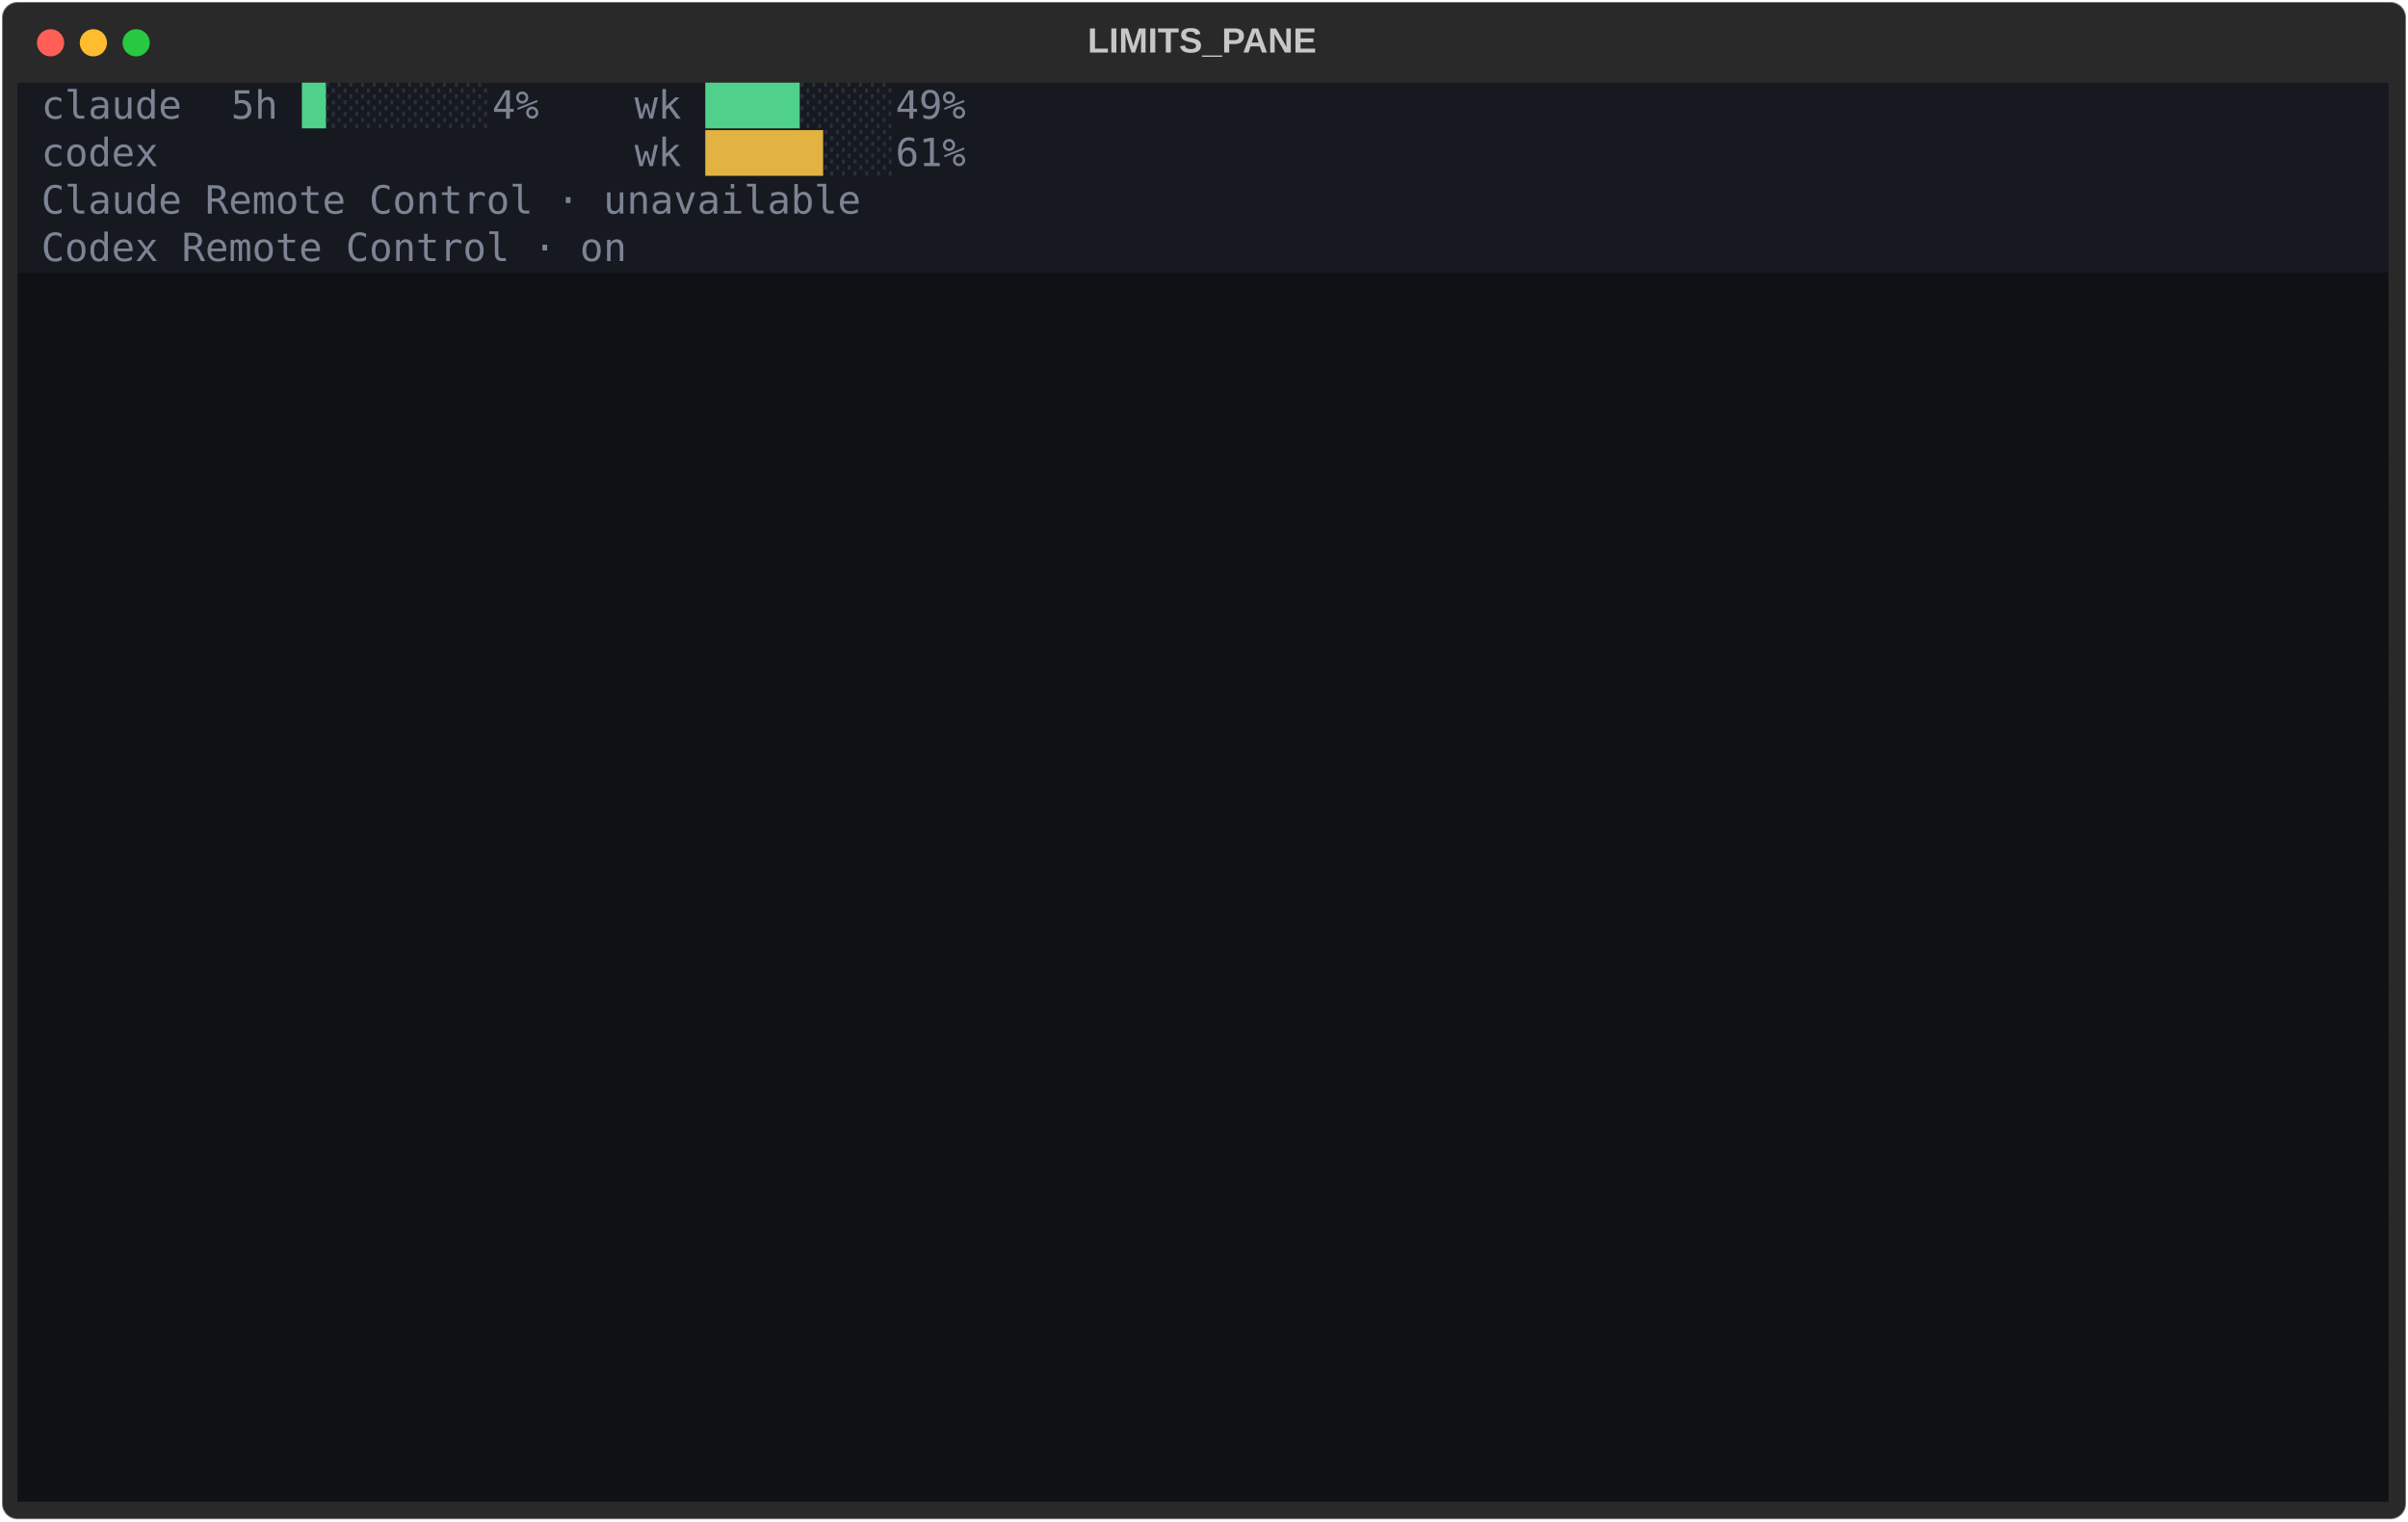
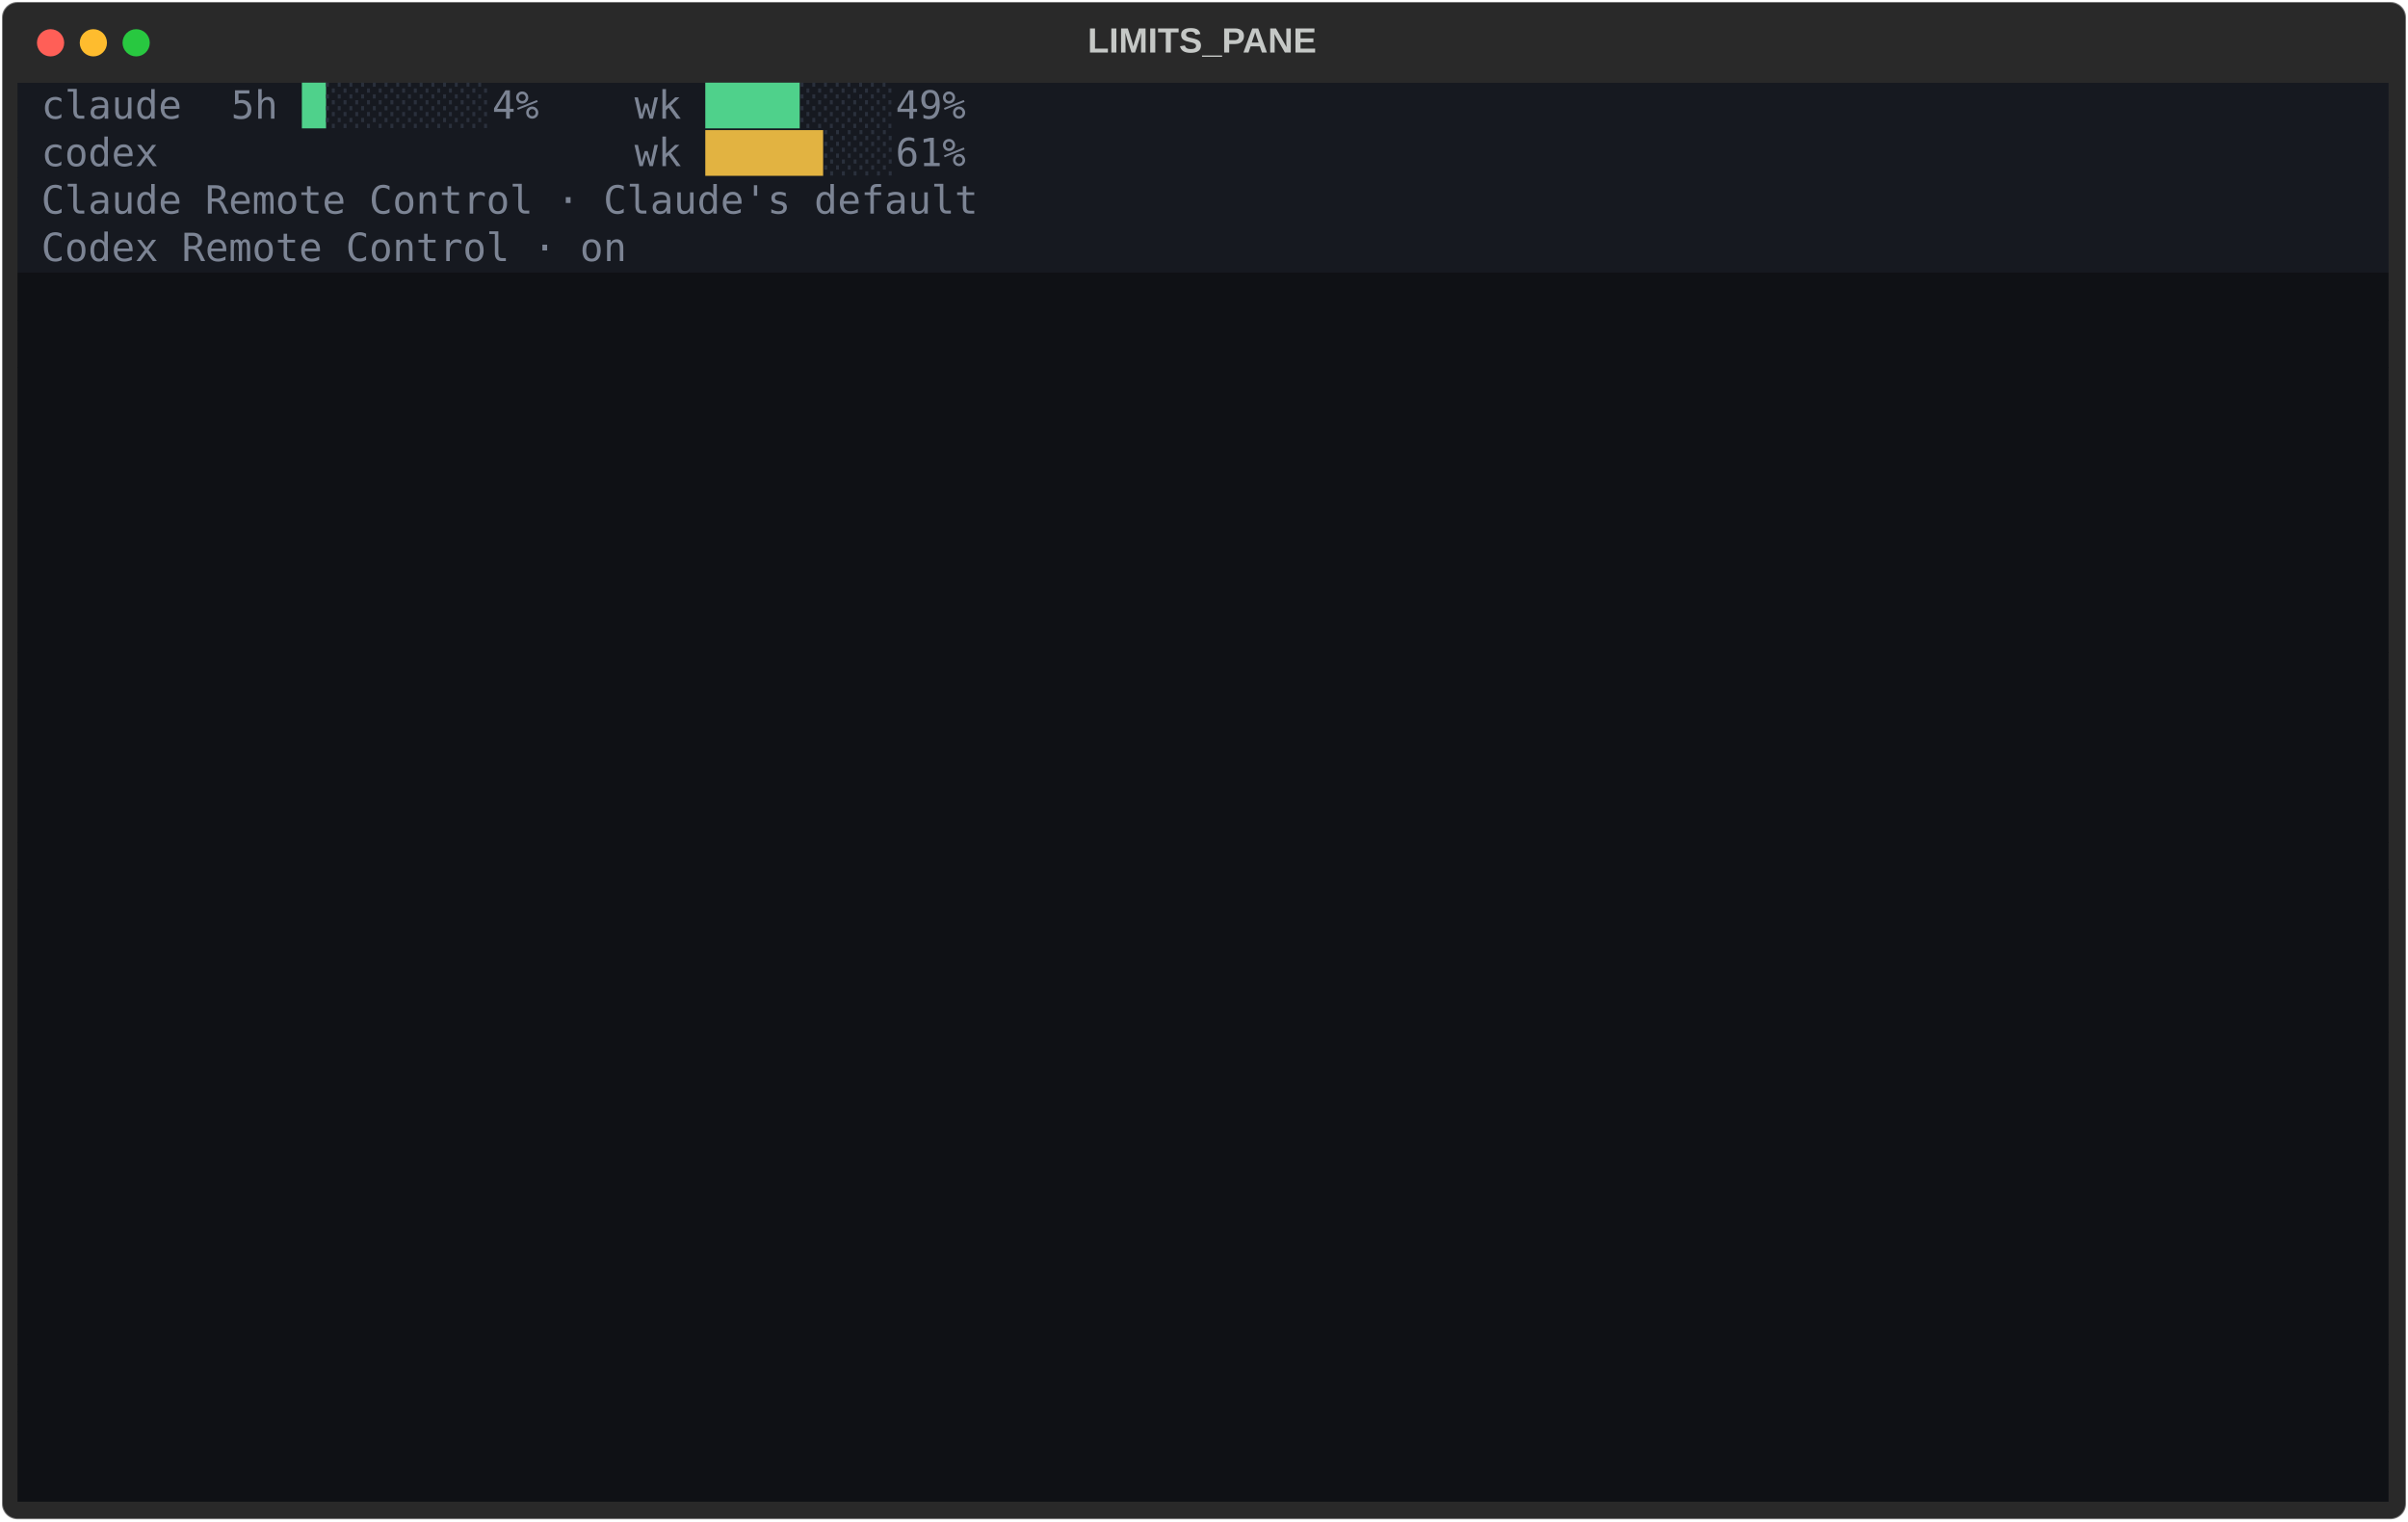
<svg xmlns="http://www.w3.org/2000/svg" class="rich-terminal" viewBox="0 0 1238 782.0">
  <style>

    @font-face {
        font-family: "Fira Code";
        src: local("FiraCode-Regular"),
                url("https://cdnjs.cloudflare.com/ajax/libs/firacode/6.2.0/woff2/FiraCode-Regular.woff2") format("woff2"),
                url("https://cdnjs.cloudflare.com/ajax/libs/firacode/6.2.0/woff/FiraCode-Regular.woff") format("woff");
        font-style: normal;
        font-weight: 400;
    }
    @font-face {
        font-family: "Fira Code";
        src: local("FiraCode-Bold"),
                url("https://cdnjs.cloudflare.com/ajax/libs/firacode/6.2.0/woff2/FiraCode-Bold.woff2") format("woff2"),
                url("https://cdnjs.cloudflare.com/ajax/libs/firacode/6.2.0/woff/FiraCode-Bold.woff") format("woff");
        font-style: bold;
        font-weight: 700;
    }

-     .terminal-2841771557-matrix {
+     .terminal-1042546404-matrix {
        font-family: Fira Code, monospace;
        font-size: 20px;
        line-height: 24.4px;
        font-variant-east-asian: full-width;
    }

-     .terminal-2841771557-title {
+     .terminal-1042546404-title {
        font-size: 18px;
        font-weight: bold;
        font-family: arial;
    }

-     .terminal-2841771557-r1 { fill: #c5c8c6 }
- .terminal-2841771557-r2 { fill: #7c8494 }
- .terminal-2841771557-r3 { fill: #4fd18b }
- .terminal-2841771557-r4 { fill: #2a303c }
- .terminal-2841771557-r5 { fill: #e2b341 }
+     .terminal-1042546404-r1 { fill: #c5c8c6 }
+ .terminal-1042546404-r2 { fill: #7c8494 }
+ .terminal-1042546404-r3 { fill: #4fd18b }
+ .terminal-1042546404-r4 { fill: #2a303c }
+ .terminal-1042546404-r5 { fill: #e2b341 }
    </style>
  <defs>
-     <clipPath id="terminal-2841771557-clip-terminal">
+     <clipPath id="terminal-1042546404-clip-terminal">
      <rect x="0" y="0" width="1219.0" height="731.0" />
    </clipPath>
-     <clipPath id="terminal-2841771557-line-0">
+     <clipPath id="terminal-1042546404-line-0">
      <rect x="0" y="1.5" width="1220" height="24.65" />
    </clipPath>
-     <clipPath id="terminal-2841771557-line-1">
+     <clipPath id="terminal-1042546404-line-1">
      <rect x="0" y="25.9" width="1220" height="24.65" />
    </clipPath>
-     <clipPath id="terminal-2841771557-line-2">
+     <clipPath id="terminal-1042546404-line-2">
      <rect x="0" y="50.3" width="1220" height="24.65" />
    </clipPath>
-     <clipPath id="terminal-2841771557-line-3">
+     <clipPath id="terminal-1042546404-line-3">
      <rect x="0" y="74.7" width="1220" height="24.65" />
    </clipPath>
-     <clipPath id="terminal-2841771557-line-4">
+     <clipPath id="terminal-1042546404-line-4">
      <rect x="0" y="99.1" width="1220" height="24.65" />
    </clipPath>
-     <clipPath id="terminal-2841771557-line-5">
+     <clipPath id="terminal-1042546404-line-5">
      <rect x="0" y="123.5" width="1220" height="24.65" />
    </clipPath>
-     <clipPath id="terminal-2841771557-line-6">
+     <clipPath id="terminal-1042546404-line-6">
      <rect x="0" y="147.9" width="1220" height="24.65" />
    </clipPath>
-     <clipPath id="terminal-2841771557-line-7">
+     <clipPath id="terminal-1042546404-line-7">
      <rect x="0" y="172.3" width="1220" height="24.65" />
    </clipPath>
-     <clipPath id="terminal-2841771557-line-8">
+     <clipPath id="terminal-1042546404-line-8">
      <rect x="0" y="196.7" width="1220" height="24.65" />
    </clipPath>
-     <clipPath id="terminal-2841771557-line-9">
+     <clipPath id="terminal-1042546404-line-9">
      <rect x="0" y="221.1" width="1220" height="24.65" />
    </clipPath>
-     <clipPath id="terminal-2841771557-line-10">
+     <clipPath id="terminal-1042546404-line-10">
      <rect x="0" y="245.5" width="1220" height="24.65" />
    </clipPath>
-     <clipPath id="terminal-2841771557-line-11">
+     <clipPath id="terminal-1042546404-line-11">
      <rect x="0" y="269.9" width="1220" height="24.65" />
    </clipPath>
-     <clipPath id="terminal-2841771557-line-12">
+     <clipPath id="terminal-1042546404-line-12">
      <rect x="0" y="294.3" width="1220" height="24.65" />
    </clipPath>
-     <clipPath id="terminal-2841771557-line-13">
+     <clipPath id="terminal-1042546404-line-13">
      <rect x="0" y="318.7" width="1220" height="24.65" />
    </clipPath>
-     <clipPath id="terminal-2841771557-line-14">
+     <clipPath id="terminal-1042546404-line-14">
      <rect x="0" y="343.1" width="1220" height="24.65" />
    </clipPath>
-     <clipPath id="terminal-2841771557-line-15">
+     <clipPath id="terminal-1042546404-line-15">
      <rect x="0" y="367.5" width="1220" height="24.65" />
    </clipPath>
-     <clipPath id="terminal-2841771557-line-16">
+     <clipPath id="terminal-1042546404-line-16">
      <rect x="0" y="391.9" width="1220" height="24.65" />
    </clipPath>
-     <clipPath id="terminal-2841771557-line-17">
+     <clipPath id="terminal-1042546404-line-17">
      <rect x="0" y="416.3" width="1220" height="24.65" />
    </clipPath>
-     <clipPath id="terminal-2841771557-line-18">
+     <clipPath id="terminal-1042546404-line-18">
      <rect x="0" y="440.7" width="1220" height="24.65" />
    </clipPath>
-     <clipPath id="terminal-2841771557-line-19">
+     <clipPath id="terminal-1042546404-line-19">
      <rect x="0" y="465.1" width="1220" height="24.65" />
    </clipPath>
-     <clipPath id="terminal-2841771557-line-20">
+     <clipPath id="terminal-1042546404-line-20">
      <rect x="0" y="489.5" width="1220" height="24.65" />
    </clipPath>
-     <clipPath id="terminal-2841771557-line-21">
+     <clipPath id="terminal-1042546404-line-21">
      <rect x="0" y="513.9" width="1220" height="24.65" />
    </clipPath>
-     <clipPath id="terminal-2841771557-line-22">
+     <clipPath id="terminal-1042546404-line-22">
      <rect x="0" y="538.3" width="1220" height="24.65" />
    </clipPath>
-     <clipPath id="terminal-2841771557-line-23">
+     <clipPath id="terminal-1042546404-line-23">
      <rect x="0" y="562.7" width="1220" height="24.65" />
    </clipPath>
-     <clipPath id="terminal-2841771557-line-24">
+     <clipPath id="terminal-1042546404-line-24">
      <rect x="0" y="587.1" width="1220" height="24.65" />
    </clipPath>
-     <clipPath id="terminal-2841771557-line-25">
+     <clipPath id="terminal-1042546404-line-25">
      <rect x="0" y="611.5" width="1220" height="24.65" />
    </clipPath>
-     <clipPath id="terminal-2841771557-line-26">
+     <clipPath id="terminal-1042546404-line-26">
      <rect x="0" y="635.9" width="1220" height="24.65" />
    </clipPath>
-     <clipPath id="terminal-2841771557-line-27">
+     <clipPath id="terminal-1042546404-line-27">
      <rect x="0" y="660.3" width="1220" height="24.65" />
    </clipPath>
-     <clipPath id="terminal-2841771557-line-28">
+     <clipPath id="terminal-1042546404-line-28">
      <rect x="0" y="684.7" width="1220" height="24.65" />
    </clipPath>
  </defs>
  <rect fill="#292929" stroke="rgba(255,255,255,0.35)" stroke-width="1" x="1" y="1" width="1236" height="780" rx="8" />
-   <text class="terminal-2841771557-title" fill="#c5c8c6" text-anchor="middle" x="618" y="27">LIMITS_PANE</text>
+   <text class="terminal-1042546404-title" fill="#c5c8c6" text-anchor="middle" x="618" y="27">LIMITS_PANE</text>
  <g transform="translate(26,22)">
    <circle cx="0" cy="0" r="7" fill="#ff5f57" />
    <circle cx="22" cy="0" r="7" fill="#febc2e" />
    <circle cx="44" cy="0" r="7" fill="#28c840" />
  </g>
-   <g transform="translate(9, 41)" clip-path="url(#terminal-2841771557-clip-terminal)">
+   <g transform="translate(9, 41)" clip-path="url(#terminal-1042546404-clip-terminal)">
    <rect fill="#161920" x="0" y="1.5" width="12.2" height="24.65" shape-rendering="crispEdges" />
    <rect fill="#161920" x="12.2" y="1.5" width="97.6" height="24.65" shape-rendering="crispEdges" />
    <rect fill="#161920" x="109.8" y="1.5" width="24.4" height="24.65" shape-rendering="crispEdges" />
    <rect fill="#161920" x="134.2" y="1.5" width="12.2" height="24.65" shape-rendering="crispEdges" />
    <rect fill="#161920" x="146.4" y="1.5" width="12.2" height="24.65" shape-rendering="crispEdges" />
    <rect fill="#161920" x="158.6" y="1.5" width="85.4" height="24.65" shape-rendering="crispEdges" />
    <rect fill="#161920" x="244" y="1.5" width="73.2" height="24.65" shape-rendering="crispEdges" />
    <rect fill="#161920" x="317.2" y="1.5" width="24.4" height="24.65" shape-rendering="crispEdges" />
    <rect fill="#161920" x="341.6" y="1.5" width="12.2" height="24.65" shape-rendering="crispEdges" />
    <rect fill="#161920" x="353.8" y="1.5" width="48.8" height="24.65" shape-rendering="crispEdges" />
    <rect fill="#161920" x="402.6" y="1.5" width="48.8" height="24.65" shape-rendering="crispEdges" />
    <rect fill="#161920" x="451.4" y="1.5" width="48.8" height="24.65" shape-rendering="crispEdges" />
    <rect fill="#161920" x="500.2" y="1.5" width="707.6" height="24.65" shape-rendering="crispEdges" />
    <rect fill="#161920" x="1207.8" y="1.5" width="12.2" height="24.65" shape-rendering="crispEdges" />
    <rect fill="#161920" x="0" y="25.9" width="12.2" height="24.65" shape-rendering="crispEdges" />
    <rect fill="#161920" x="12.2" y="25.9" width="305" height="24.65" shape-rendering="crispEdges" />
    <rect fill="#161920" x="317.2" y="25.9" width="24.4" height="24.65" shape-rendering="crispEdges" />
    <rect fill="#161920" x="341.6" y="25.9" width="12.2" height="24.65" shape-rendering="crispEdges" />
    <rect fill="#161920" x="353.8" y="25.9" width="61" height="24.65" shape-rendering="crispEdges" />
    <rect fill="#161920" x="414.8" y="25.9" width="36.6" height="24.65" shape-rendering="crispEdges" />
    <rect fill="#161920" x="451.4" y="25.9" width="48.8" height="24.65" shape-rendering="crispEdges" />
    <rect fill="#161920" x="500.2" y="25.9" width="707.6" height="24.65" shape-rendering="crispEdges" />
    <rect fill="#161920" x="1207.8" y="25.9" width="12.2" height="24.65" shape-rendering="crispEdges" />
    <rect fill="#161920" x="0" y="50.3" width="12.2" height="24.65" shape-rendering="crispEdges" />
-     <rect fill="#161920" x="12.2" y="50.3" width="427" height="24.65" shape-rendering="crispEdges" />
-     <rect fill="#161920" x="439.2" y="50.3" width="768.6" height="24.65" shape-rendering="crispEdges" />
+     <rect fill="#161920" x="12.2" y="50.3" width="488" height="24.65" shape-rendering="crispEdges" />
+     <rect fill="#161920" x="500.2" y="50.3" width="707.6" height="24.65" shape-rendering="crispEdges" />
    <rect fill="#161920" x="1207.8" y="50.3" width="12.2" height="24.65" shape-rendering="crispEdges" />
    <rect fill="#161920" x="0" y="74.7" width="12.2" height="24.65" shape-rendering="crispEdges" />
    <rect fill="#161920" x="12.2" y="74.7" width="305" height="24.65" shape-rendering="crispEdges" />
    <rect fill="#161920" x="317.2" y="74.7" width="890.6" height="24.65" shape-rendering="crispEdges" />
    <rect fill="#161920" x="1207.8" y="74.7" width="12.2" height="24.65" shape-rendering="crispEdges" />
    <rect fill="#0f1115" x="0" y="99.1" width="1220" height="24.65" shape-rendering="crispEdges" />
    <rect fill="#0f1115" x="0" y="123.5" width="1220" height="24.65" shape-rendering="crispEdges" />
    <rect fill="#0f1115" x="0" y="147.9" width="1220" height="24.65" shape-rendering="crispEdges" />
    <rect fill="#0f1115" x="0" y="172.3" width="1220" height="24.65" shape-rendering="crispEdges" />
    <rect fill="#0f1115" x="0" y="196.7" width="1220" height="24.65" shape-rendering="crispEdges" />
    <rect fill="#0f1115" x="0" y="221.1" width="1220" height="24.65" shape-rendering="crispEdges" />
    <rect fill="#0f1115" x="0" y="245.5" width="1220" height="24.65" shape-rendering="crispEdges" />
    <rect fill="#0f1115" x="0" y="269.9" width="1220" height="24.65" shape-rendering="crispEdges" />
    <rect fill="#0f1115" x="0" y="294.3" width="1220" height="24.65" shape-rendering="crispEdges" />
    <rect fill="#0f1115" x="0" y="318.7" width="1220" height="24.65" shape-rendering="crispEdges" />
    <rect fill="#0f1115" x="0" y="343.1" width="1220" height="24.65" shape-rendering="crispEdges" />
    <rect fill="#0f1115" x="0" y="367.5" width="1220" height="24.65" shape-rendering="crispEdges" />
    <rect fill="#0f1115" x="0" y="391.9" width="1220" height="24.65" shape-rendering="crispEdges" />
    <rect fill="#0f1115" x="0" y="416.3" width="1220" height="24.65" shape-rendering="crispEdges" />
    <rect fill="#0f1115" x="0" y="440.7" width="1220" height="24.65" shape-rendering="crispEdges" />
    <rect fill="#0f1115" x="0" y="465.1" width="1220" height="24.65" shape-rendering="crispEdges" />
    <rect fill="#0f1115" x="0" y="489.5" width="1220" height="24.65" shape-rendering="crispEdges" />
    <rect fill="#0f1115" x="0" y="513.9" width="1220" height="24.65" shape-rendering="crispEdges" />
    <rect fill="#0f1115" x="0" y="538.3" width="1220" height="24.65" shape-rendering="crispEdges" />
    <rect fill="#0f1115" x="0" y="562.7" width="1220" height="24.65" shape-rendering="crispEdges" />
    <rect fill="#0f1115" x="0" y="587.1" width="1220" height="24.65" shape-rendering="crispEdges" />
    <rect fill="#0f1115" x="0" y="611.5" width="1220" height="24.65" shape-rendering="crispEdges" />
    <rect fill="#0f1115" x="0" y="635.9" width="1220" height="24.65" shape-rendering="crispEdges" />
    <rect fill="#0f1115" x="0" y="660.3" width="1220" height="24.65" shape-rendering="crispEdges" />
    <rect fill="#0f1115" x="0" y="684.7" width="1220" height="24.65" shape-rendering="crispEdges" />
    <rect fill="#0f1115" x="0" y="709.1" width="1220" height="24.65" shape-rendering="crispEdges" />
-     <g class="terminal-2841771557-matrix">
-       <text class="terminal-2841771557-r2" x="12.2" y="20" textLength="97.6" clip-path="url(#terminal-2841771557-line-0)">claude  </text>
-       <text class="terminal-2841771557-r2" x="109.8" y="20" textLength="24.4" clip-path="url(#terminal-2841771557-line-0)">5h</text>
-       <text class="terminal-2841771557-r3" x="146.4" y="20" textLength="12.2" clip-path="url(#terminal-2841771557-line-0)">█</text>
-       <text class="terminal-2841771557-r4" x="158.6" y="20" textLength="85.4" clip-path="url(#terminal-2841771557-line-0)">░░░░░░░</text>
-       <text class="terminal-2841771557-r2" x="244" y="20" textLength="73.2" clip-path="url(#terminal-2841771557-line-0)">  4%  </text>
-       <text class="terminal-2841771557-r2" x="317.2" y="20" textLength="24.4" clip-path="url(#terminal-2841771557-line-0)">wk</text>
-       <text class="terminal-2841771557-r3" x="353.8" y="20" textLength="48.8" clip-path="url(#terminal-2841771557-line-0)">████</text>
-       <text class="terminal-2841771557-r4" x="402.6" y="20" textLength="48.8" clip-path="url(#terminal-2841771557-line-0)">░░░░</text>
-       <text class="terminal-2841771557-r2" x="451.4" y="20" textLength="48.8" clip-path="url(#terminal-2841771557-line-0)"> 49%</text>
-       <text class="terminal-2841771557-r1" x="1220" y="20" textLength="12.2" clip-path="url(#terminal-2841771557-line-0)">
- </text>
-       <text class="terminal-2841771557-r2" x="12.2" y="44.4" textLength="305" clip-path="url(#terminal-2841771557-line-1)">codex                    </text>
-       <text class="terminal-2841771557-r2" x="317.2" y="44.4" textLength="24.4" clip-path="url(#terminal-2841771557-line-1)">wk</text>
-       <text class="terminal-2841771557-r5" x="353.8" y="44.4" textLength="61" clip-path="url(#terminal-2841771557-line-1)">█████</text>
-       <text class="terminal-2841771557-r4" x="414.8" y="44.4" textLength="36.6" clip-path="url(#terminal-2841771557-line-1)">░░░</text>
-       <text class="terminal-2841771557-r2" x="451.4" y="44.4" textLength="48.8" clip-path="url(#terminal-2841771557-line-1)"> 61%</text>
-       <text class="terminal-2841771557-r1" x="1220" y="44.4" textLength="12.2" clip-path="url(#terminal-2841771557-line-1)">
- </text>
-       <text class="terminal-2841771557-r2" x="12.2" y="68.8" textLength="427" clip-path="url(#terminal-2841771557-line-2)">Claude Remote Control · unavailable</text>
-       <text class="terminal-2841771557-r1" x="1220" y="68.8" textLength="12.2" clip-path="url(#terminal-2841771557-line-2)">
- </text>
-       <text class="terminal-2841771557-r2" x="12.2" y="93.2" textLength="305" clip-path="url(#terminal-2841771557-line-3)">Codex Remote Control · on</text>
-       <text class="terminal-2841771557-r1" x="1220" y="93.2" textLength="12.2" clip-path="url(#terminal-2841771557-line-3)">
- </text>
-       <text class="terminal-2841771557-r1" x="1220" y="117.6" textLength="12.2" clip-path="url(#terminal-2841771557-line-4)">
- </text>
-       <text class="terminal-2841771557-r1" x="1220" y="142" textLength="12.2" clip-path="url(#terminal-2841771557-line-5)">
- </text>
-       <text class="terminal-2841771557-r1" x="1220" y="166.4" textLength="12.2" clip-path="url(#terminal-2841771557-line-6)">
- </text>
-       <text class="terminal-2841771557-r1" x="1220" y="190.8" textLength="12.2" clip-path="url(#terminal-2841771557-line-7)">
- </text>
-       <text class="terminal-2841771557-r1" x="1220" y="215.2" textLength="12.2" clip-path="url(#terminal-2841771557-line-8)">
- </text>
-       <text class="terminal-2841771557-r1" x="1220" y="239.6" textLength="12.2" clip-path="url(#terminal-2841771557-line-9)">
- </text>
-       <text class="terminal-2841771557-r1" x="1220" y="264" textLength="12.2" clip-path="url(#terminal-2841771557-line-10)">
- </text>
-       <text class="terminal-2841771557-r1" x="1220" y="288.4" textLength="12.2" clip-path="url(#terminal-2841771557-line-11)">
- </text>
-       <text class="terminal-2841771557-r1" x="1220" y="312.8" textLength="12.2" clip-path="url(#terminal-2841771557-line-12)">
- </text>
-       <text class="terminal-2841771557-r1" x="1220" y="337.2" textLength="12.2" clip-path="url(#terminal-2841771557-line-13)">
- </text>
-       <text class="terminal-2841771557-r1" x="1220" y="361.6" textLength="12.2" clip-path="url(#terminal-2841771557-line-14)">
- </text>
-       <text class="terminal-2841771557-r1" x="1220" y="386" textLength="12.2" clip-path="url(#terminal-2841771557-line-15)">
- </text>
-       <text class="terminal-2841771557-r1" x="1220" y="410.4" textLength="12.2" clip-path="url(#terminal-2841771557-line-16)">
- </text>
-       <text class="terminal-2841771557-r1" x="1220" y="434.8" textLength="12.2" clip-path="url(#terminal-2841771557-line-17)">
- </text>
-       <text class="terminal-2841771557-r1" x="1220" y="459.2" textLength="12.2" clip-path="url(#terminal-2841771557-line-18)">
- </text>
-       <text class="terminal-2841771557-r1" x="1220" y="483.6" textLength="12.2" clip-path="url(#terminal-2841771557-line-19)">
- </text>
-       <text class="terminal-2841771557-r1" x="1220" y="508" textLength="12.2" clip-path="url(#terminal-2841771557-line-20)">
- </text>
-       <text class="terminal-2841771557-r1" x="1220" y="532.4" textLength="12.2" clip-path="url(#terminal-2841771557-line-21)">
- </text>
-       <text class="terminal-2841771557-r1" x="1220" y="556.8" textLength="12.2" clip-path="url(#terminal-2841771557-line-22)">
- </text>
-       <text class="terminal-2841771557-r1" x="1220" y="581.2" textLength="12.2" clip-path="url(#terminal-2841771557-line-23)">
- </text>
-       <text class="terminal-2841771557-r1" x="1220" y="605.6" textLength="12.2" clip-path="url(#terminal-2841771557-line-24)">
- </text>
-       <text class="terminal-2841771557-r1" x="1220" y="630" textLength="12.2" clip-path="url(#terminal-2841771557-line-25)">
- </text>
-       <text class="terminal-2841771557-r1" x="1220" y="654.4" textLength="12.2" clip-path="url(#terminal-2841771557-line-26)">
- </text>
-       <text class="terminal-2841771557-r1" x="1220" y="678.8" textLength="12.2" clip-path="url(#terminal-2841771557-line-27)">
- </text>
-       <text class="terminal-2841771557-r1" x="1220" y="703.2" textLength="12.2" clip-path="url(#terminal-2841771557-line-28)">
+     <g class="terminal-1042546404-matrix">
+       <text class="terminal-1042546404-r2" x="12.2" y="20" textLength="97.6" clip-path="url(#terminal-1042546404-line-0)">claude  </text>
+       <text class="terminal-1042546404-r2" x="109.8" y="20" textLength="24.4" clip-path="url(#terminal-1042546404-line-0)">5h</text>
+       <text class="terminal-1042546404-r3" x="146.4" y="20" textLength="12.2" clip-path="url(#terminal-1042546404-line-0)">█</text>
+       <text class="terminal-1042546404-r4" x="158.6" y="20" textLength="85.4" clip-path="url(#terminal-1042546404-line-0)">░░░░░░░</text>
+       <text class="terminal-1042546404-r2" x="244" y="20" textLength="73.2" clip-path="url(#terminal-1042546404-line-0)">  4%  </text>
+       <text class="terminal-1042546404-r2" x="317.2" y="20" textLength="24.4" clip-path="url(#terminal-1042546404-line-0)">wk</text>
+       <text class="terminal-1042546404-r3" x="353.8" y="20" textLength="48.8" clip-path="url(#terminal-1042546404-line-0)">████</text>
+       <text class="terminal-1042546404-r4" x="402.6" y="20" textLength="48.8" clip-path="url(#terminal-1042546404-line-0)">░░░░</text>
+       <text class="terminal-1042546404-r2" x="451.4" y="20" textLength="48.8" clip-path="url(#terminal-1042546404-line-0)"> 49%</text>
+       <text class="terminal-1042546404-r1" x="1220" y="20" textLength="12.2" clip-path="url(#terminal-1042546404-line-0)">
+ </text>
+       <text class="terminal-1042546404-r2" x="12.2" y="44.4" textLength="305" clip-path="url(#terminal-1042546404-line-1)">codex                    </text>
+       <text class="terminal-1042546404-r2" x="317.2" y="44.4" textLength="24.4" clip-path="url(#terminal-1042546404-line-1)">wk</text>
+       <text class="terminal-1042546404-r5" x="353.8" y="44.4" textLength="61" clip-path="url(#terminal-1042546404-line-1)">█████</text>
+       <text class="terminal-1042546404-r4" x="414.8" y="44.4" textLength="36.6" clip-path="url(#terminal-1042546404-line-1)">░░░</text>
+       <text class="terminal-1042546404-r2" x="451.4" y="44.4" textLength="48.8" clip-path="url(#terminal-1042546404-line-1)"> 61%</text>
+       <text class="terminal-1042546404-r1" x="1220" y="44.4" textLength="12.2" clip-path="url(#terminal-1042546404-line-1)">
+ </text>
+       <text class="terminal-1042546404-r2" x="12.2" y="68.8" textLength="488" clip-path="url(#terminal-1042546404-line-2)">Claude Remote Control · Claude's default</text>
+       <text class="terminal-1042546404-r1" x="1220" y="68.8" textLength="12.2" clip-path="url(#terminal-1042546404-line-2)">
+ </text>
+       <text class="terminal-1042546404-r2" x="12.2" y="93.2" textLength="305" clip-path="url(#terminal-1042546404-line-3)">Codex Remote Control · on</text>
+       <text class="terminal-1042546404-r1" x="1220" y="93.2" textLength="12.2" clip-path="url(#terminal-1042546404-line-3)">
+ </text>
+       <text class="terminal-1042546404-r1" x="1220" y="117.6" textLength="12.2" clip-path="url(#terminal-1042546404-line-4)">
+ </text>
+       <text class="terminal-1042546404-r1" x="1220" y="142" textLength="12.2" clip-path="url(#terminal-1042546404-line-5)">
+ </text>
+       <text class="terminal-1042546404-r1" x="1220" y="166.4" textLength="12.2" clip-path="url(#terminal-1042546404-line-6)">
+ </text>
+       <text class="terminal-1042546404-r1" x="1220" y="190.8" textLength="12.2" clip-path="url(#terminal-1042546404-line-7)">
+ </text>
+       <text class="terminal-1042546404-r1" x="1220" y="215.2" textLength="12.2" clip-path="url(#terminal-1042546404-line-8)">
+ </text>
+       <text class="terminal-1042546404-r1" x="1220" y="239.6" textLength="12.2" clip-path="url(#terminal-1042546404-line-9)">
+ </text>
+       <text class="terminal-1042546404-r1" x="1220" y="264" textLength="12.2" clip-path="url(#terminal-1042546404-line-10)">
+ </text>
+       <text class="terminal-1042546404-r1" x="1220" y="288.4" textLength="12.2" clip-path="url(#terminal-1042546404-line-11)">
+ </text>
+       <text class="terminal-1042546404-r1" x="1220" y="312.8" textLength="12.2" clip-path="url(#terminal-1042546404-line-12)">
+ </text>
+       <text class="terminal-1042546404-r1" x="1220" y="337.2" textLength="12.2" clip-path="url(#terminal-1042546404-line-13)">
+ </text>
+       <text class="terminal-1042546404-r1" x="1220" y="361.6" textLength="12.2" clip-path="url(#terminal-1042546404-line-14)">
+ </text>
+       <text class="terminal-1042546404-r1" x="1220" y="386" textLength="12.2" clip-path="url(#terminal-1042546404-line-15)">
+ </text>
+       <text class="terminal-1042546404-r1" x="1220" y="410.4" textLength="12.2" clip-path="url(#terminal-1042546404-line-16)">
+ </text>
+       <text class="terminal-1042546404-r1" x="1220" y="434.8" textLength="12.2" clip-path="url(#terminal-1042546404-line-17)">
+ </text>
+       <text class="terminal-1042546404-r1" x="1220" y="459.2" textLength="12.2" clip-path="url(#terminal-1042546404-line-18)">
+ </text>
+       <text class="terminal-1042546404-r1" x="1220" y="483.6" textLength="12.2" clip-path="url(#terminal-1042546404-line-19)">
+ </text>
+       <text class="terminal-1042546404-r1" x="1220" y="508" textLength="12.2" clip-path="url(#terminal-1042546404-line-20)">
+ </text>
+       <text class="terminal-1042546404-r1" x="1220" y="532.4" textLength="12.2" clip-path="url(#terminal-1042546404-line-21)">
+ </text>
+       <text class="terminal-1042546404-r1" x="1220" y="556.8" textLength="12.2" clip-path="url(#terminal-1042546404-line-22)">
+ </text>
+       <text class="terminal-1042546404-r1" x="1220" y="581.2" textLength="12.2" clip-path="url(#terminal-1042546404-line-23)">
+ </text>
+       <text class="terminal-1042546404-r1" x="1220" y="605.6" textLength="12.2" clip-path="url(#terminal-1042546404-line-24)">
+ </text>
+       <text class="terminal-1042546404-r1" x="1220" y="630" textLength="12.2" clip-path="url(#terminal-1042546404-line-25)">
+ </text>
+       <text class="terminal-1042546404-r1" x="1220" y="654.4" textLength="12.2" clip-path="url(#terminal-1042546404-line-26)">
+ </text>
+       <text class="terminal-1042546404-r1" x="1220" y="678.8" textLength="12.2" clip-path="url(#terminal-1042546404-line-27)">
+ </text>
+       <text class="terminal-1042546404-r1" x="1220" y="703.2" textLength="12.2" clip-path="url(#terminal-1042546404-line-28)">
</text>
    </g>
  </g>
</svg>
